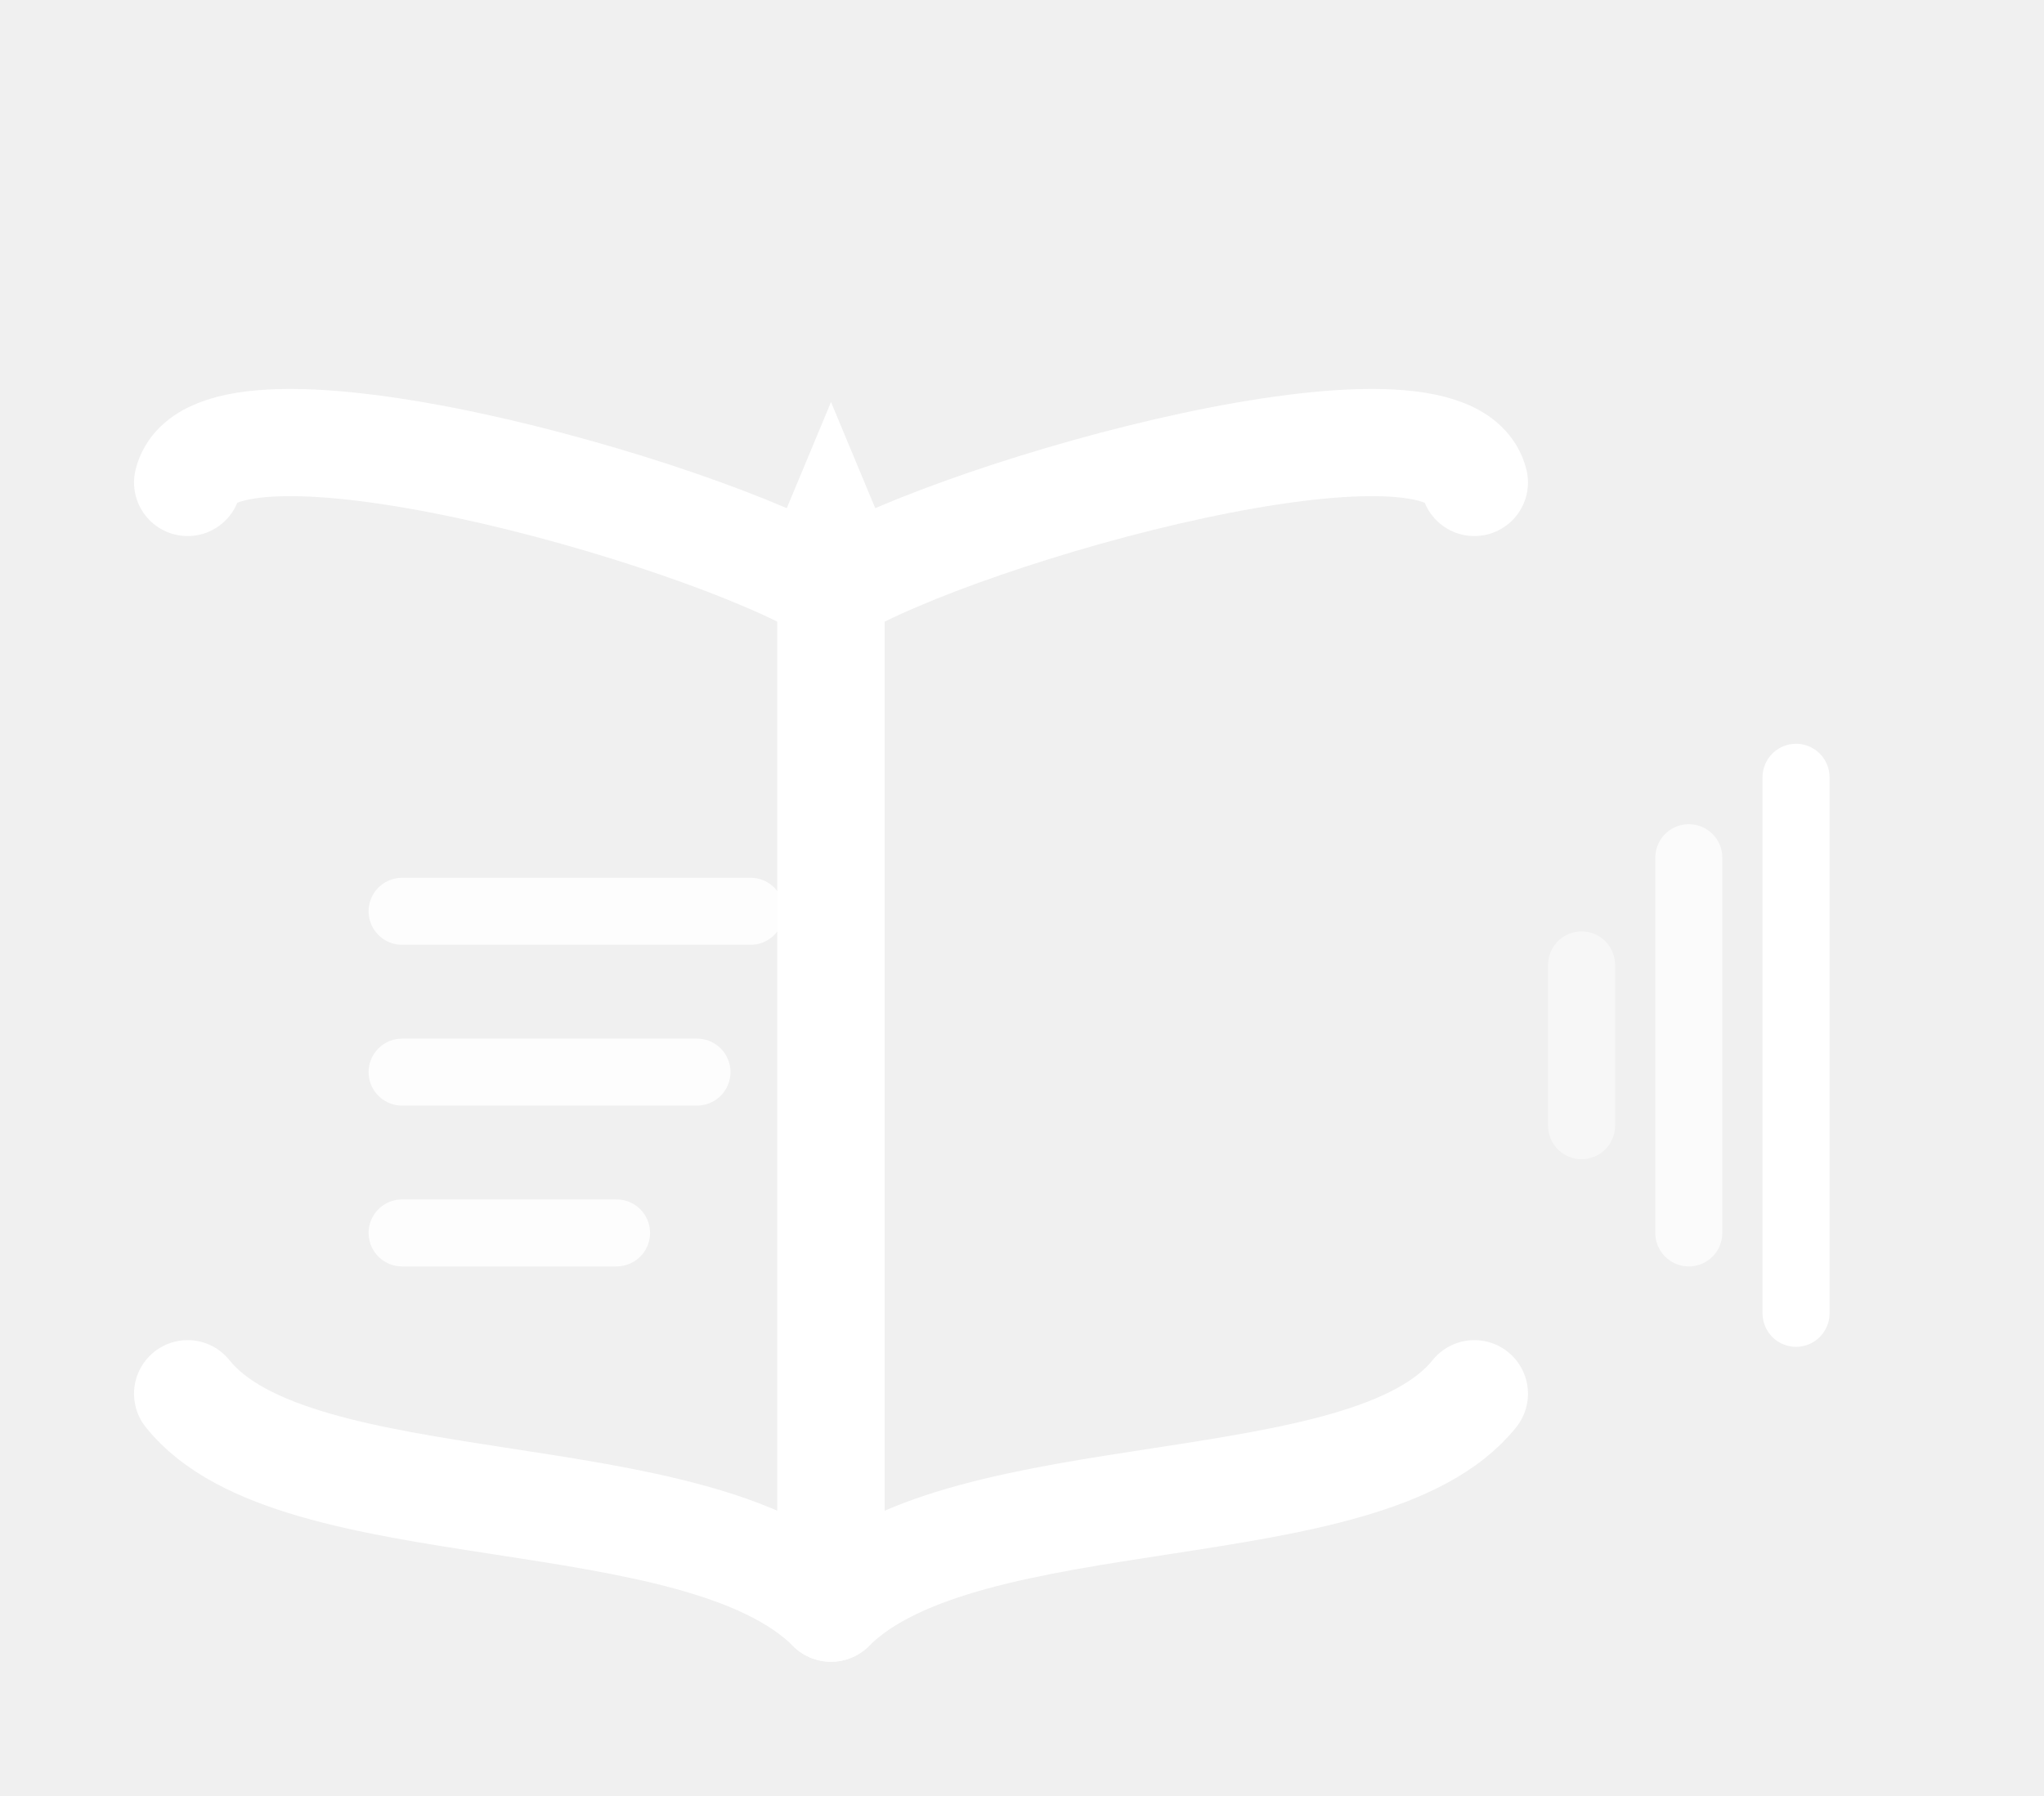
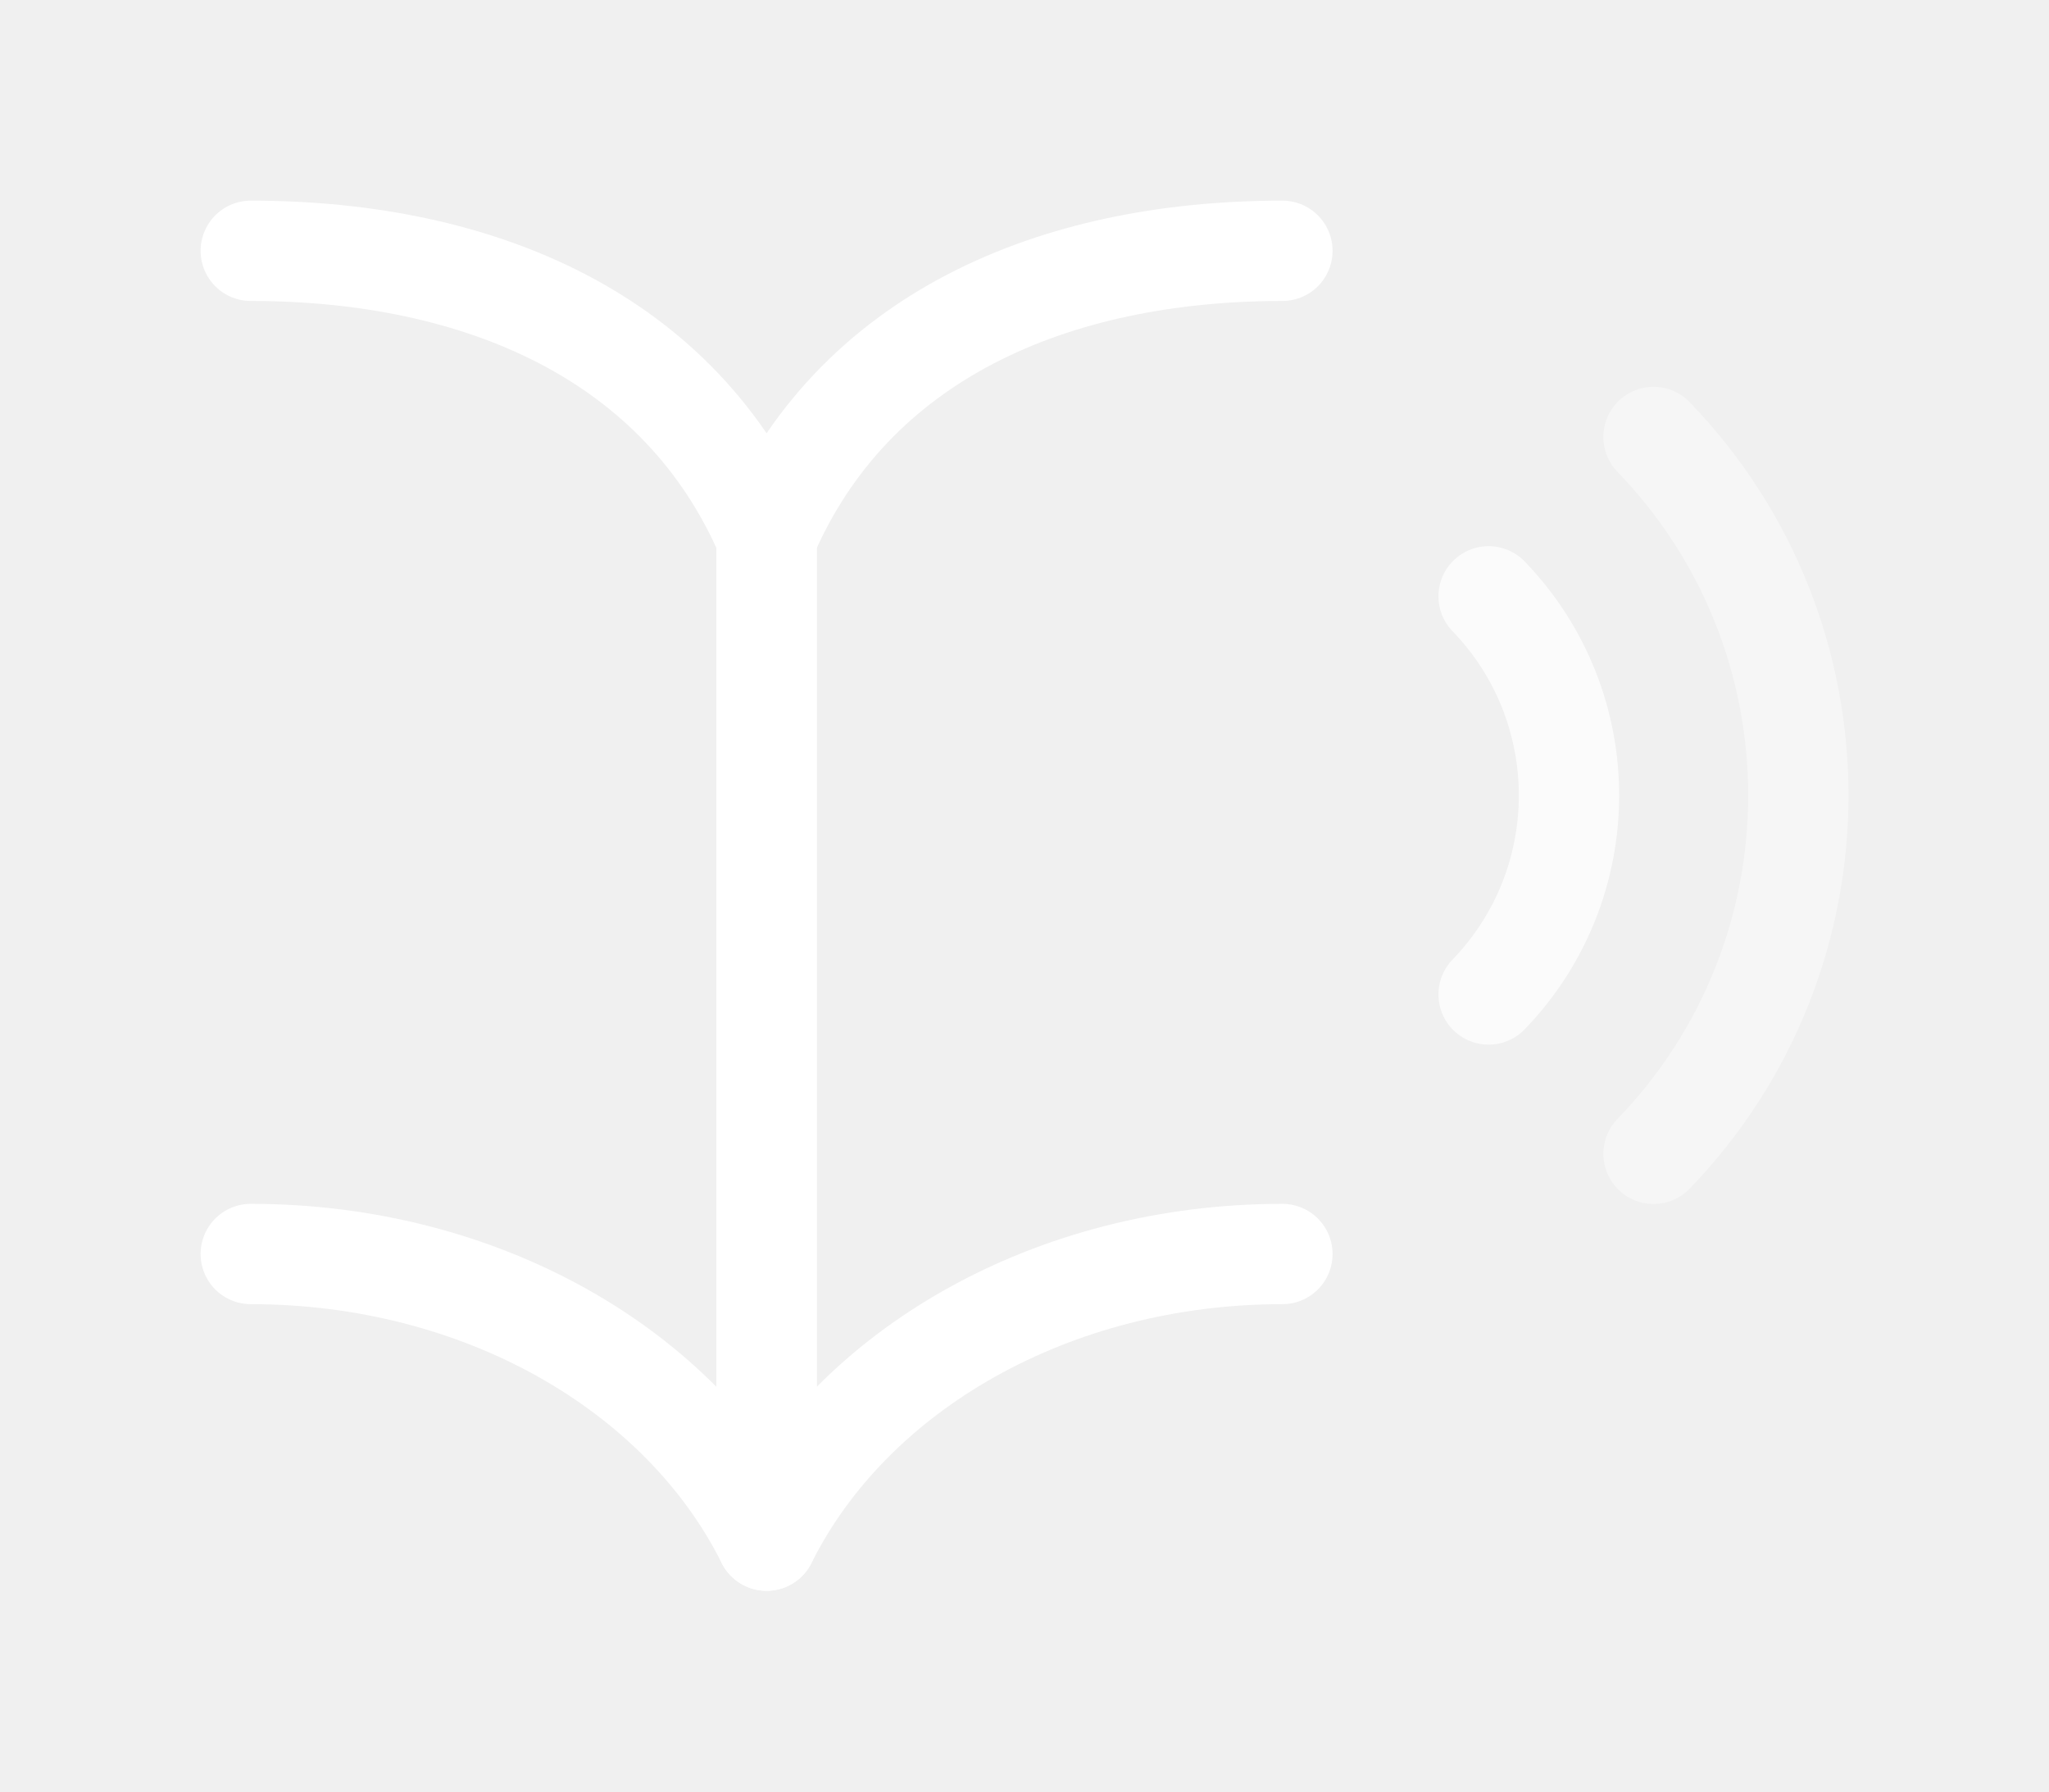
- <svg xmlns="http://www.w3.org/2000/svg" width="152.5" height="134" viewBox="0 0 152.5 134" fill="none">
-   <g transform="translate(4 18)">
-     <path d="M 10 18 C 12 10 48 20 58 26 L 58 102 C 48 92 18 96 10 86" stroke="#ffffff" fill="none" stroke-width="8" stroke-linecap="round" stroke-linejoin="round" />
-     <path d="M 106 18 C 104 10 68 20 58 26 L 58 102 C 68 92 98 96 106 86" stroke="#ffffff" fill="none" stroke-width="8" stroke-linecap="round" stroke-linejoin="round" />
-     <path d="M 26 50 L 52 50" stroke="#ffffff" stroke-opacity="0.85" fill="none" stroke-width="5" stroke-linecap="round" />
-     <path d="M 26 62 L 48 62" stroke="#ffffff" stroke-opacity="0.85" fill="none" stroke-width="5" stroke-linecap="round" />
-     <path d="M 26 74 L 42 74" stroke="#ffffff" stroke-opacity="0.85" fill="none" stroke-width="5" stroke-linecap="round" />
-     <path d="M 114 54 L 114 66" stroke="#ffffff" stroke-opacity="0.45" fill="none" stroke-width="5" stroke-linecap="round" />
-     <path d="M 122 46 L 122 74" stroke="#ffffff" stroke-opacity="0.72" fill="none" stroke-width="5" stroke-linecap="round" />
-     <path d="M 130 40 L 130 80" stroke="#ffffff" stroke-opacity="1" fill="none" stroke-width="5" stroke-linecap="round" />
-     <path d="M 53 24 L 58 12 L 63 24 Z" fill="#ffffff" stroke="none" />
+ <svg xmlns="http://www.w3.org/2000/svg" width="143" height="125" viewBox="0 0 143 125" fill="none">
+   <g transform="translate(1.5 -0.5)">
+     <path d="M 16 18 C 32 18 46 24 52 38 L 52 108 C 46 96 32 88 16 88" stroke="#ffffff" fill="none" stroke-width="7" stroke-linecap="round" stroke-linejoin="round" />
+     <path d="M 88 18 C 72 18 58 24 52 38 L 52 108 C 58 96 72 88 88 88" stroke="#ffffff" fill="none" stroke-width="7" stroke-linecap="round" stroke-linejoin="round" />
+     <path d="M 102.39 42.11 A 20 20 0 0 1 102.39 69.89" stroke="#ffffff" stroke-opacity="0.75" fill="none" stroke-width="7" stroke-linecap="round" stroke-linejoin="round" />
+     <path d="M 113.9 30.99 A 36 36 0 0 1 113.9 81.01" stroke="#ffffff" stroke-opacity="0.4" fill="none" stroke-width="7" stroke-linecap="round" stroke-linejoin="round" />
  </g>
</svg>
